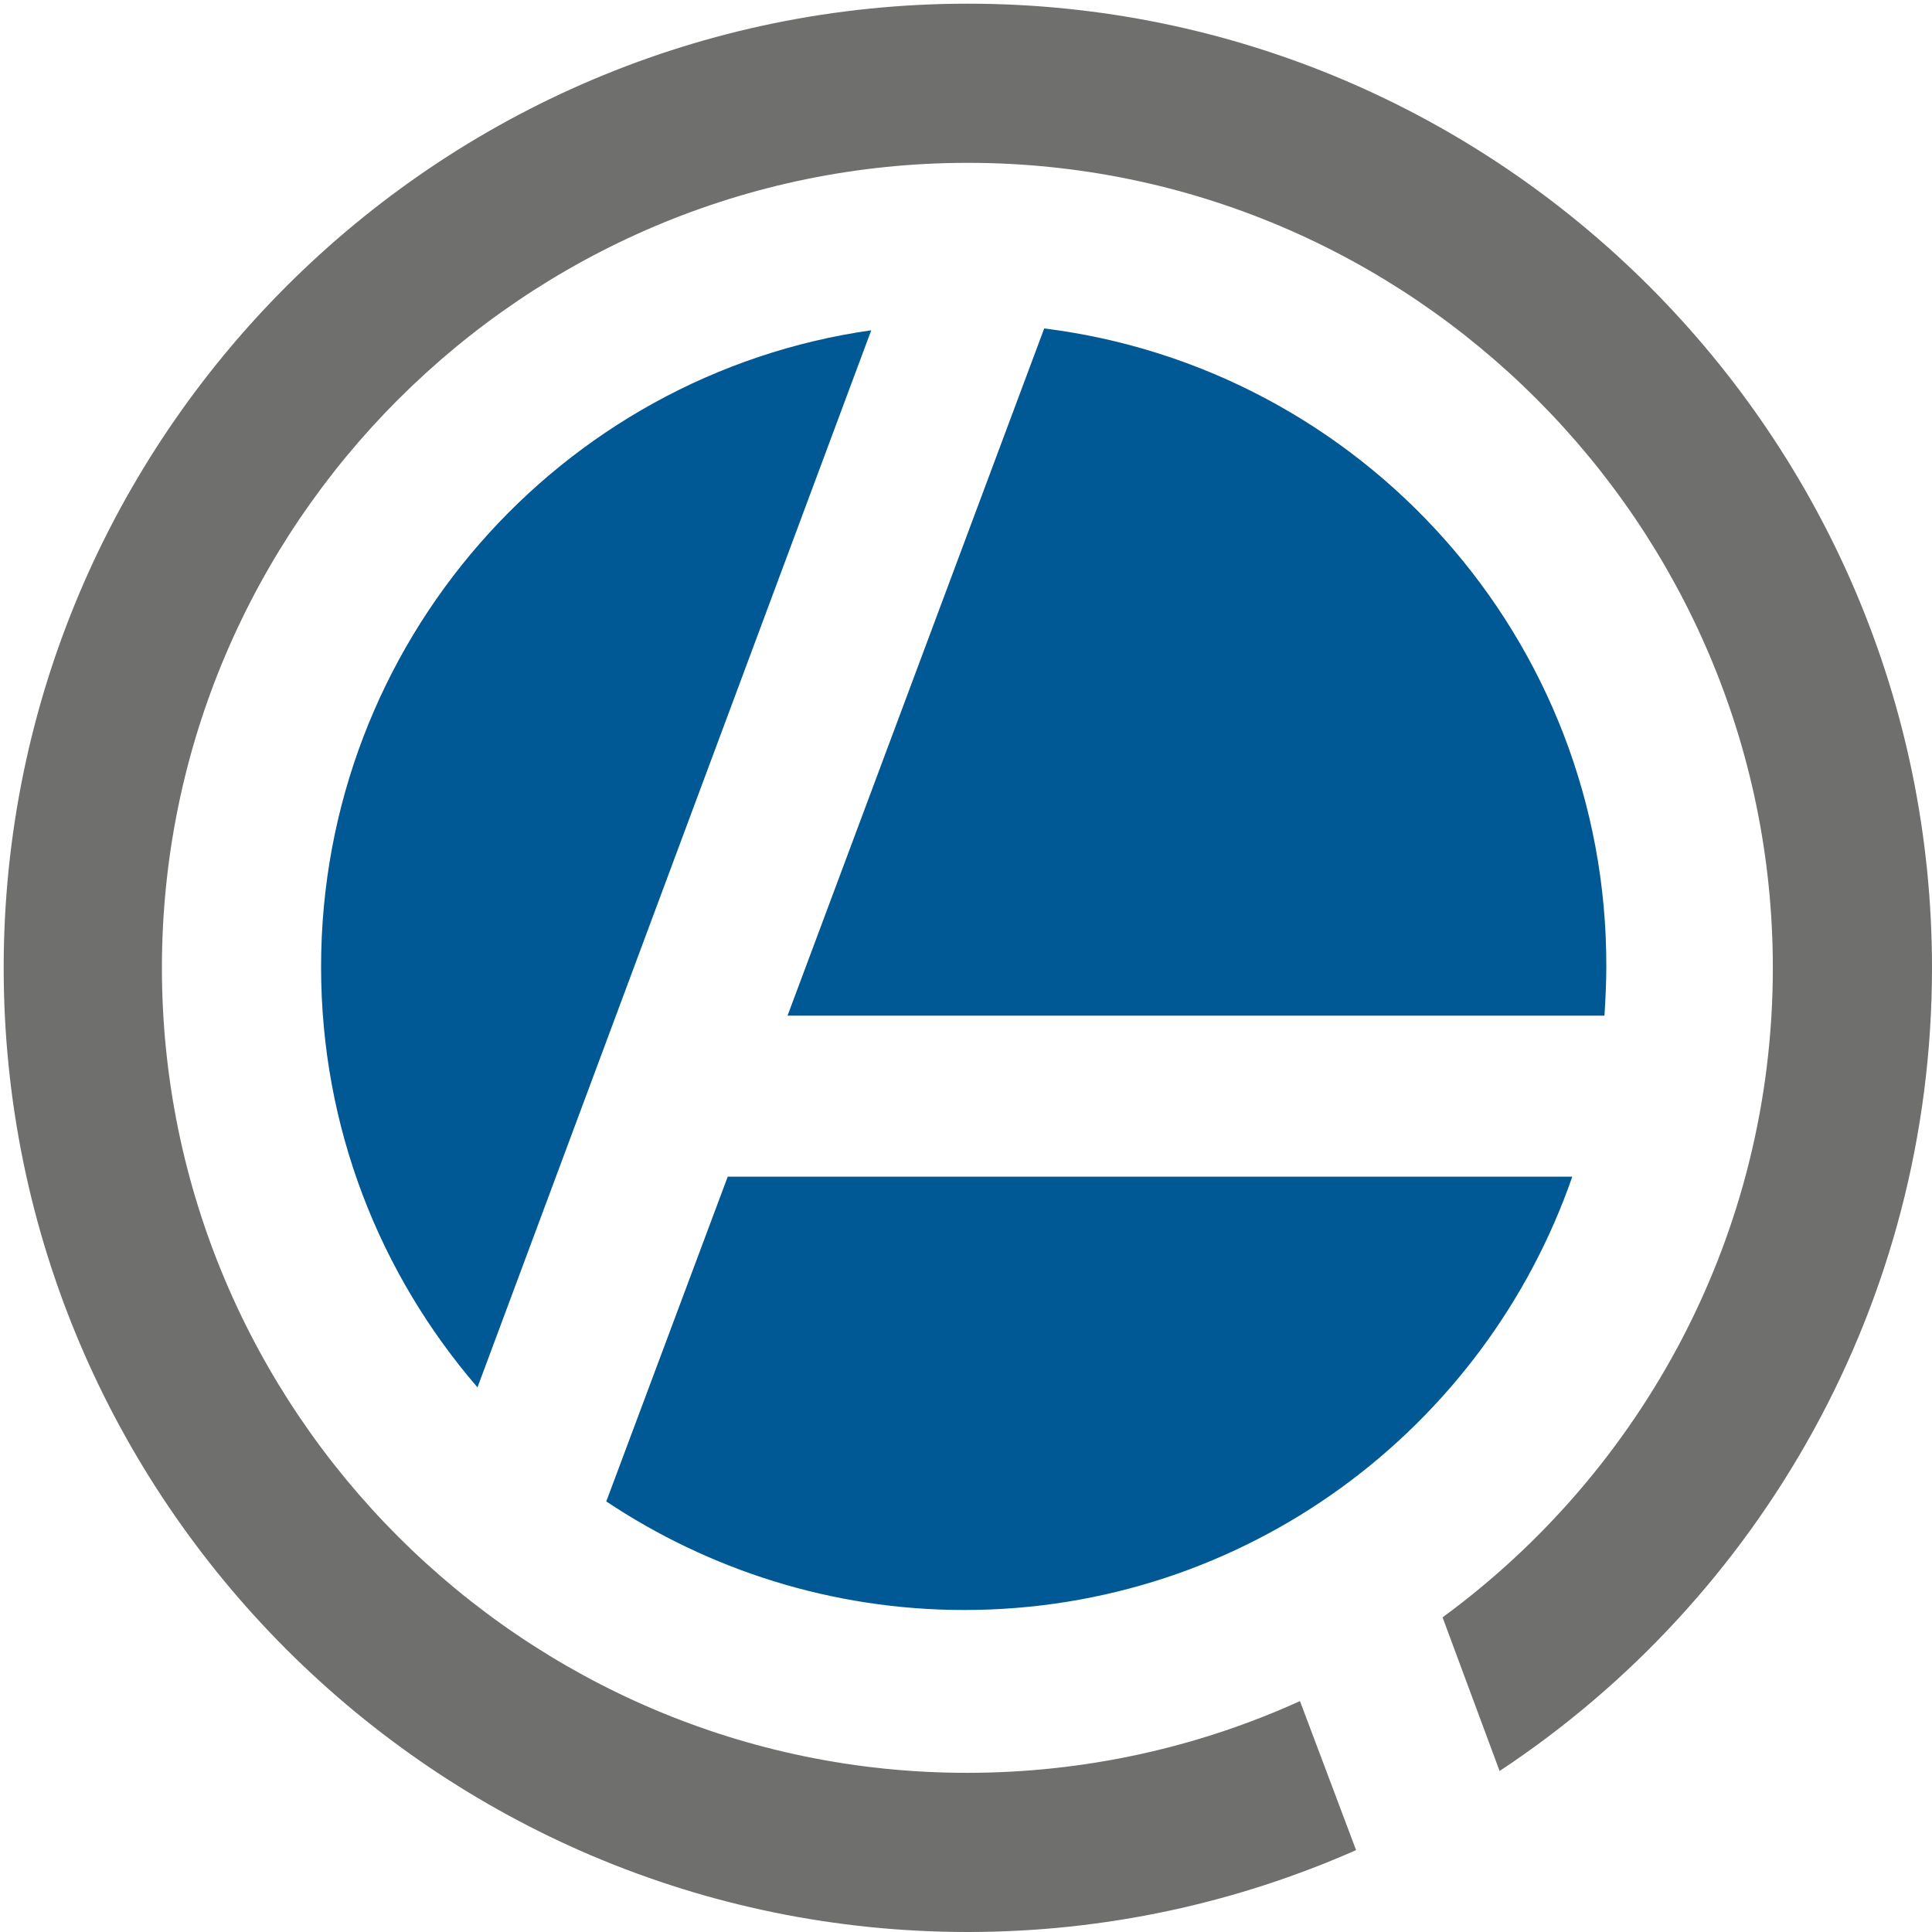
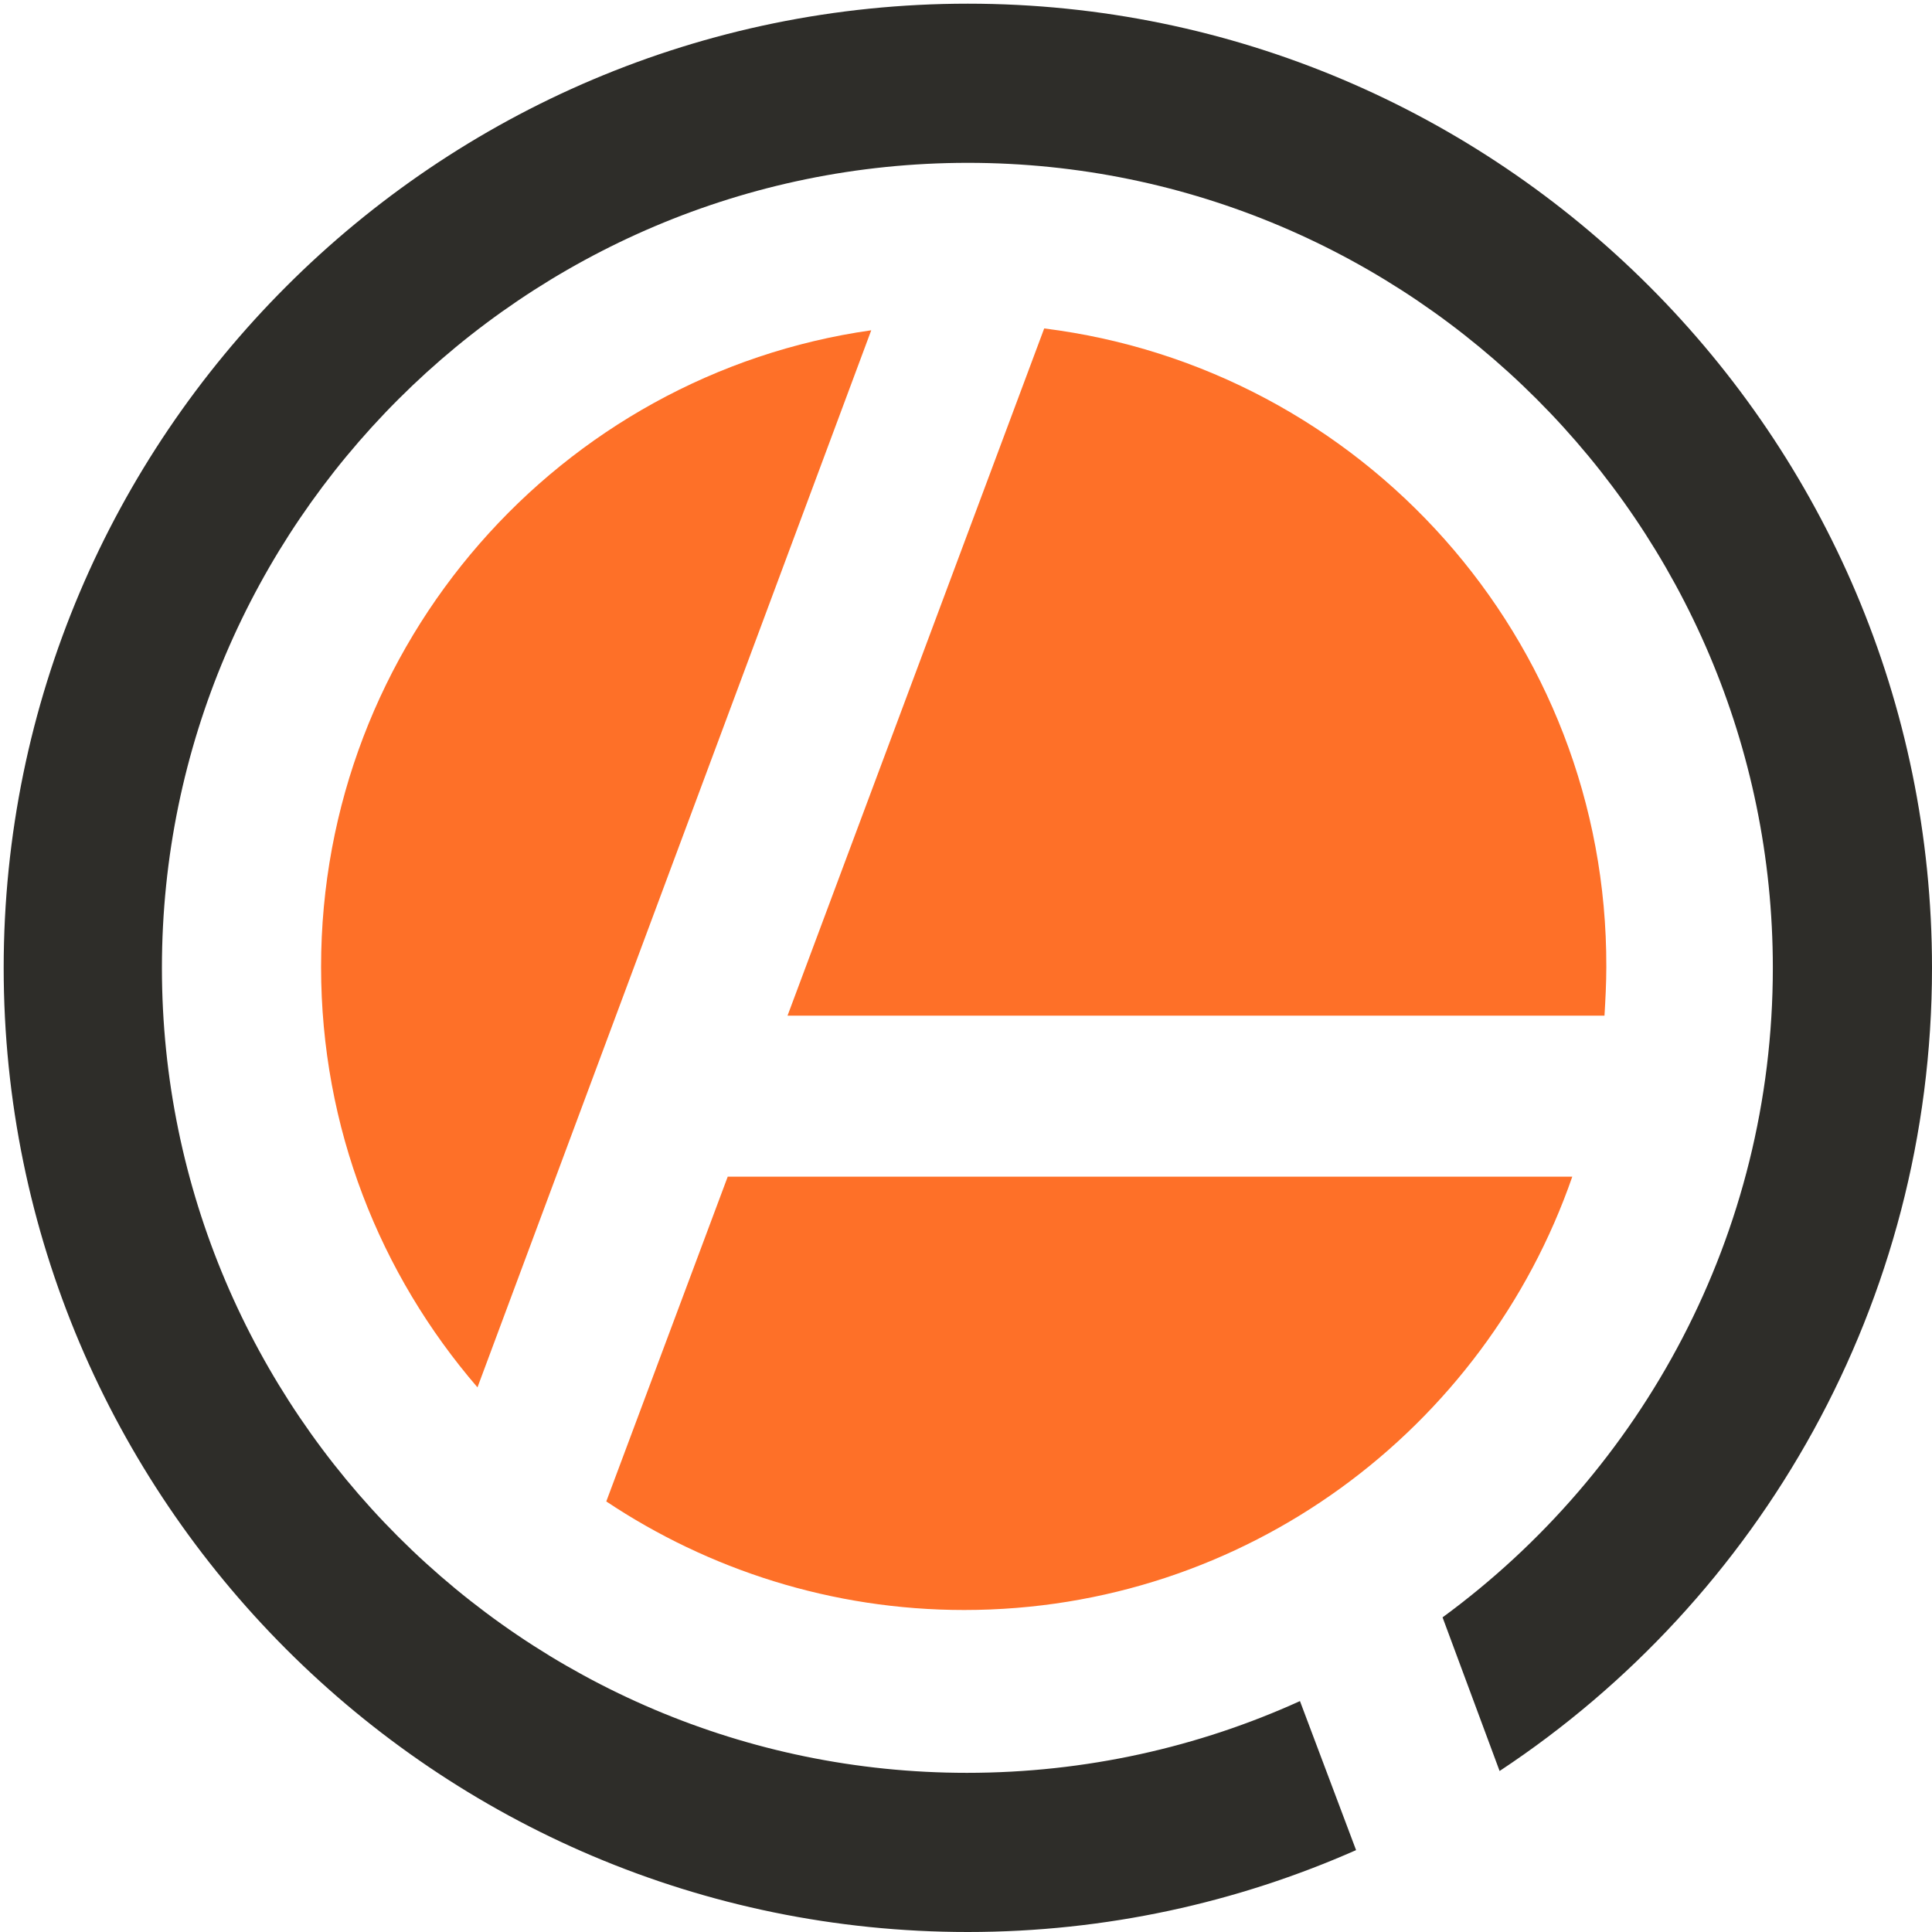
<svg xmlns="http://www.w3.org/2000/svg" version="1.1" id="Camada_1" x="0px" y="0px" viewBox="0 0 210 210" style="enable-background:new 0 0 210 210;" xml:space="preserve">
  <style type="text/css">
- 	.st0{fill:#005994;}
- 	.st1{fill:#6F6F6E;}
+ 	.st0{fill:#fe7028;}
+ 	.st1{fill:#2e2d29;}
</style>
  <g>
    <path class="st0" d="M65.9,163.2C77,170.6,90.4,175,104.8,175c30.6,0,56.6-19.7,66.1-47.1H79.1L65.9,163.2z" />
    <path class="st0" d="M34.9,105.1c0,17.5,6.4,33.4,17,45.7L94.7,35.9C60.9,40.7,34.9,69.9,34.9,105.1z" />
    <path class="st0" d="M113.5,35.7l-27.9,74.7h88.8c0.1-1.7,0.2-3.5,0.2-5.3C174.7,69.4,148,40,113.5,35.7z" />
  </g>
  <path class="st1" d="M210,105.2C210,47.4,163,0.4,105.2,0.4S0.4,47.4,0.4,105.2S47.4,210,105.2,210c15,0,29.3-3.2,42.2-8.9  l-6.1-16.2c-11,5-23.3,7.8-36.2,7.8c-48.2,0-87.5-39.3-87.5-87.5S57,17.7,105.2,17.7s87.5,39.3,87.5,87.5c0,29-14.2,54.7-35.9,70.6  l6.2,16.7C191.3,173.8,210,141.6,210,105.2z" />
</svg>
